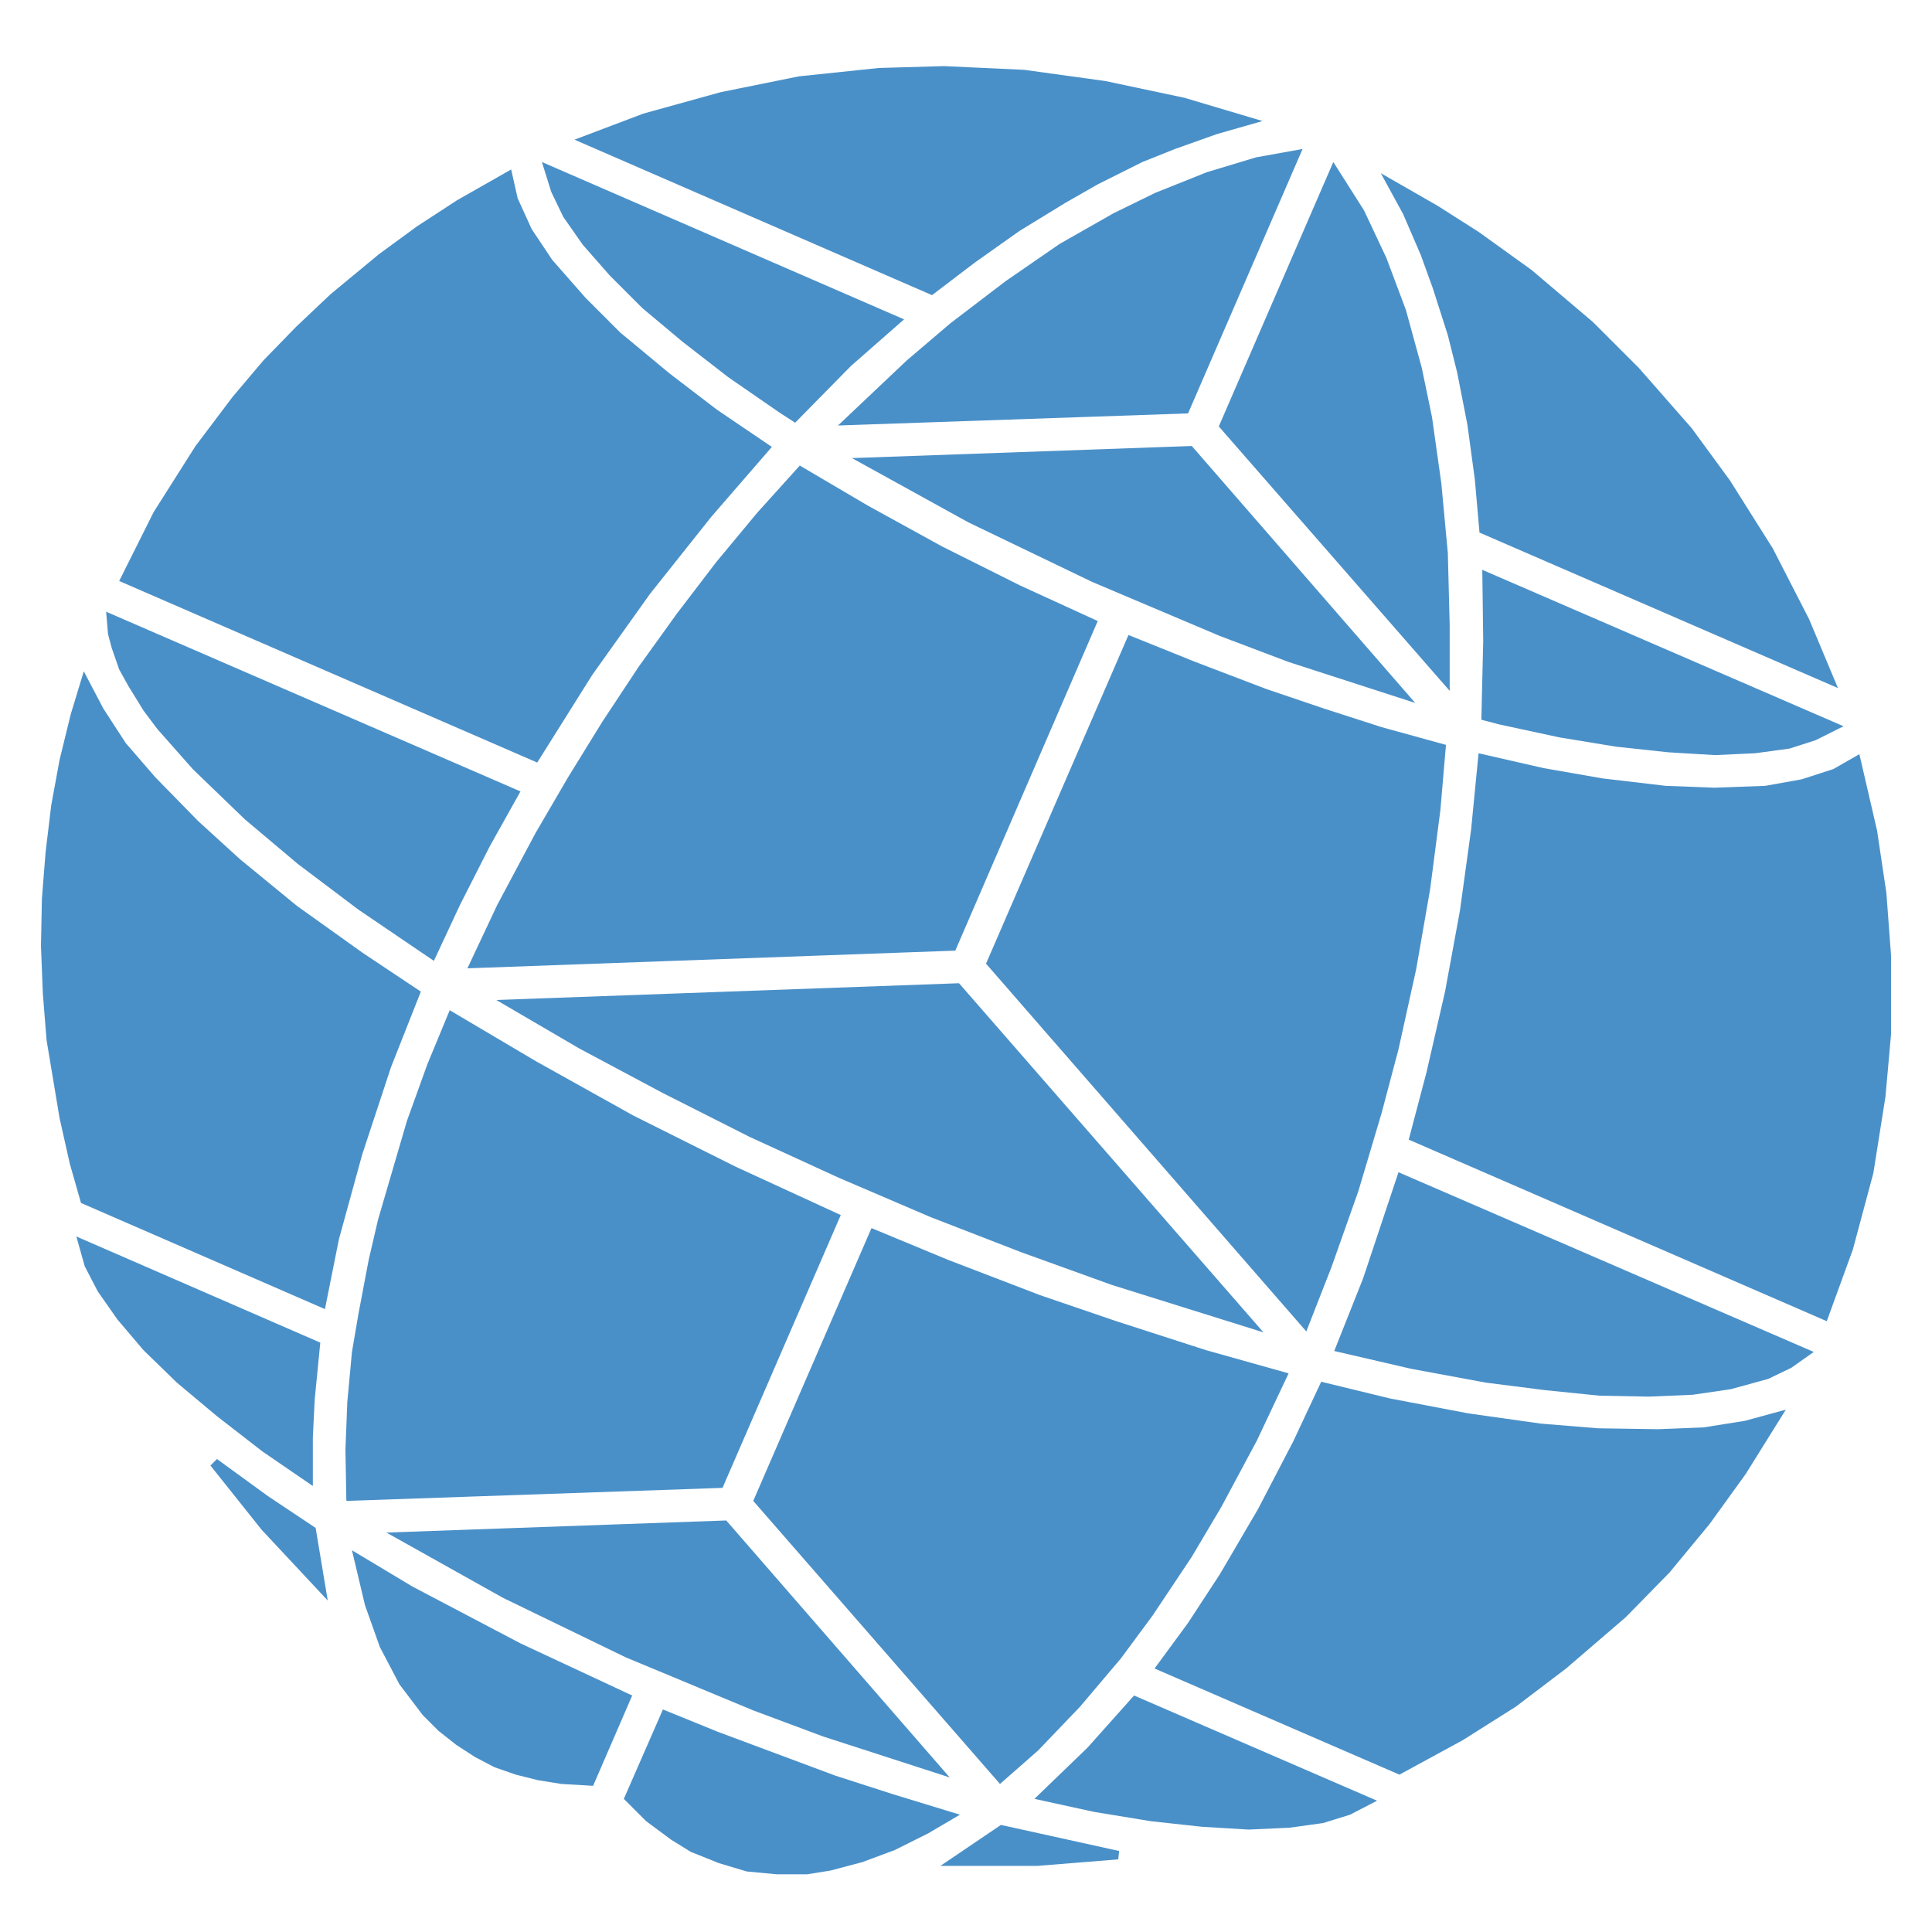
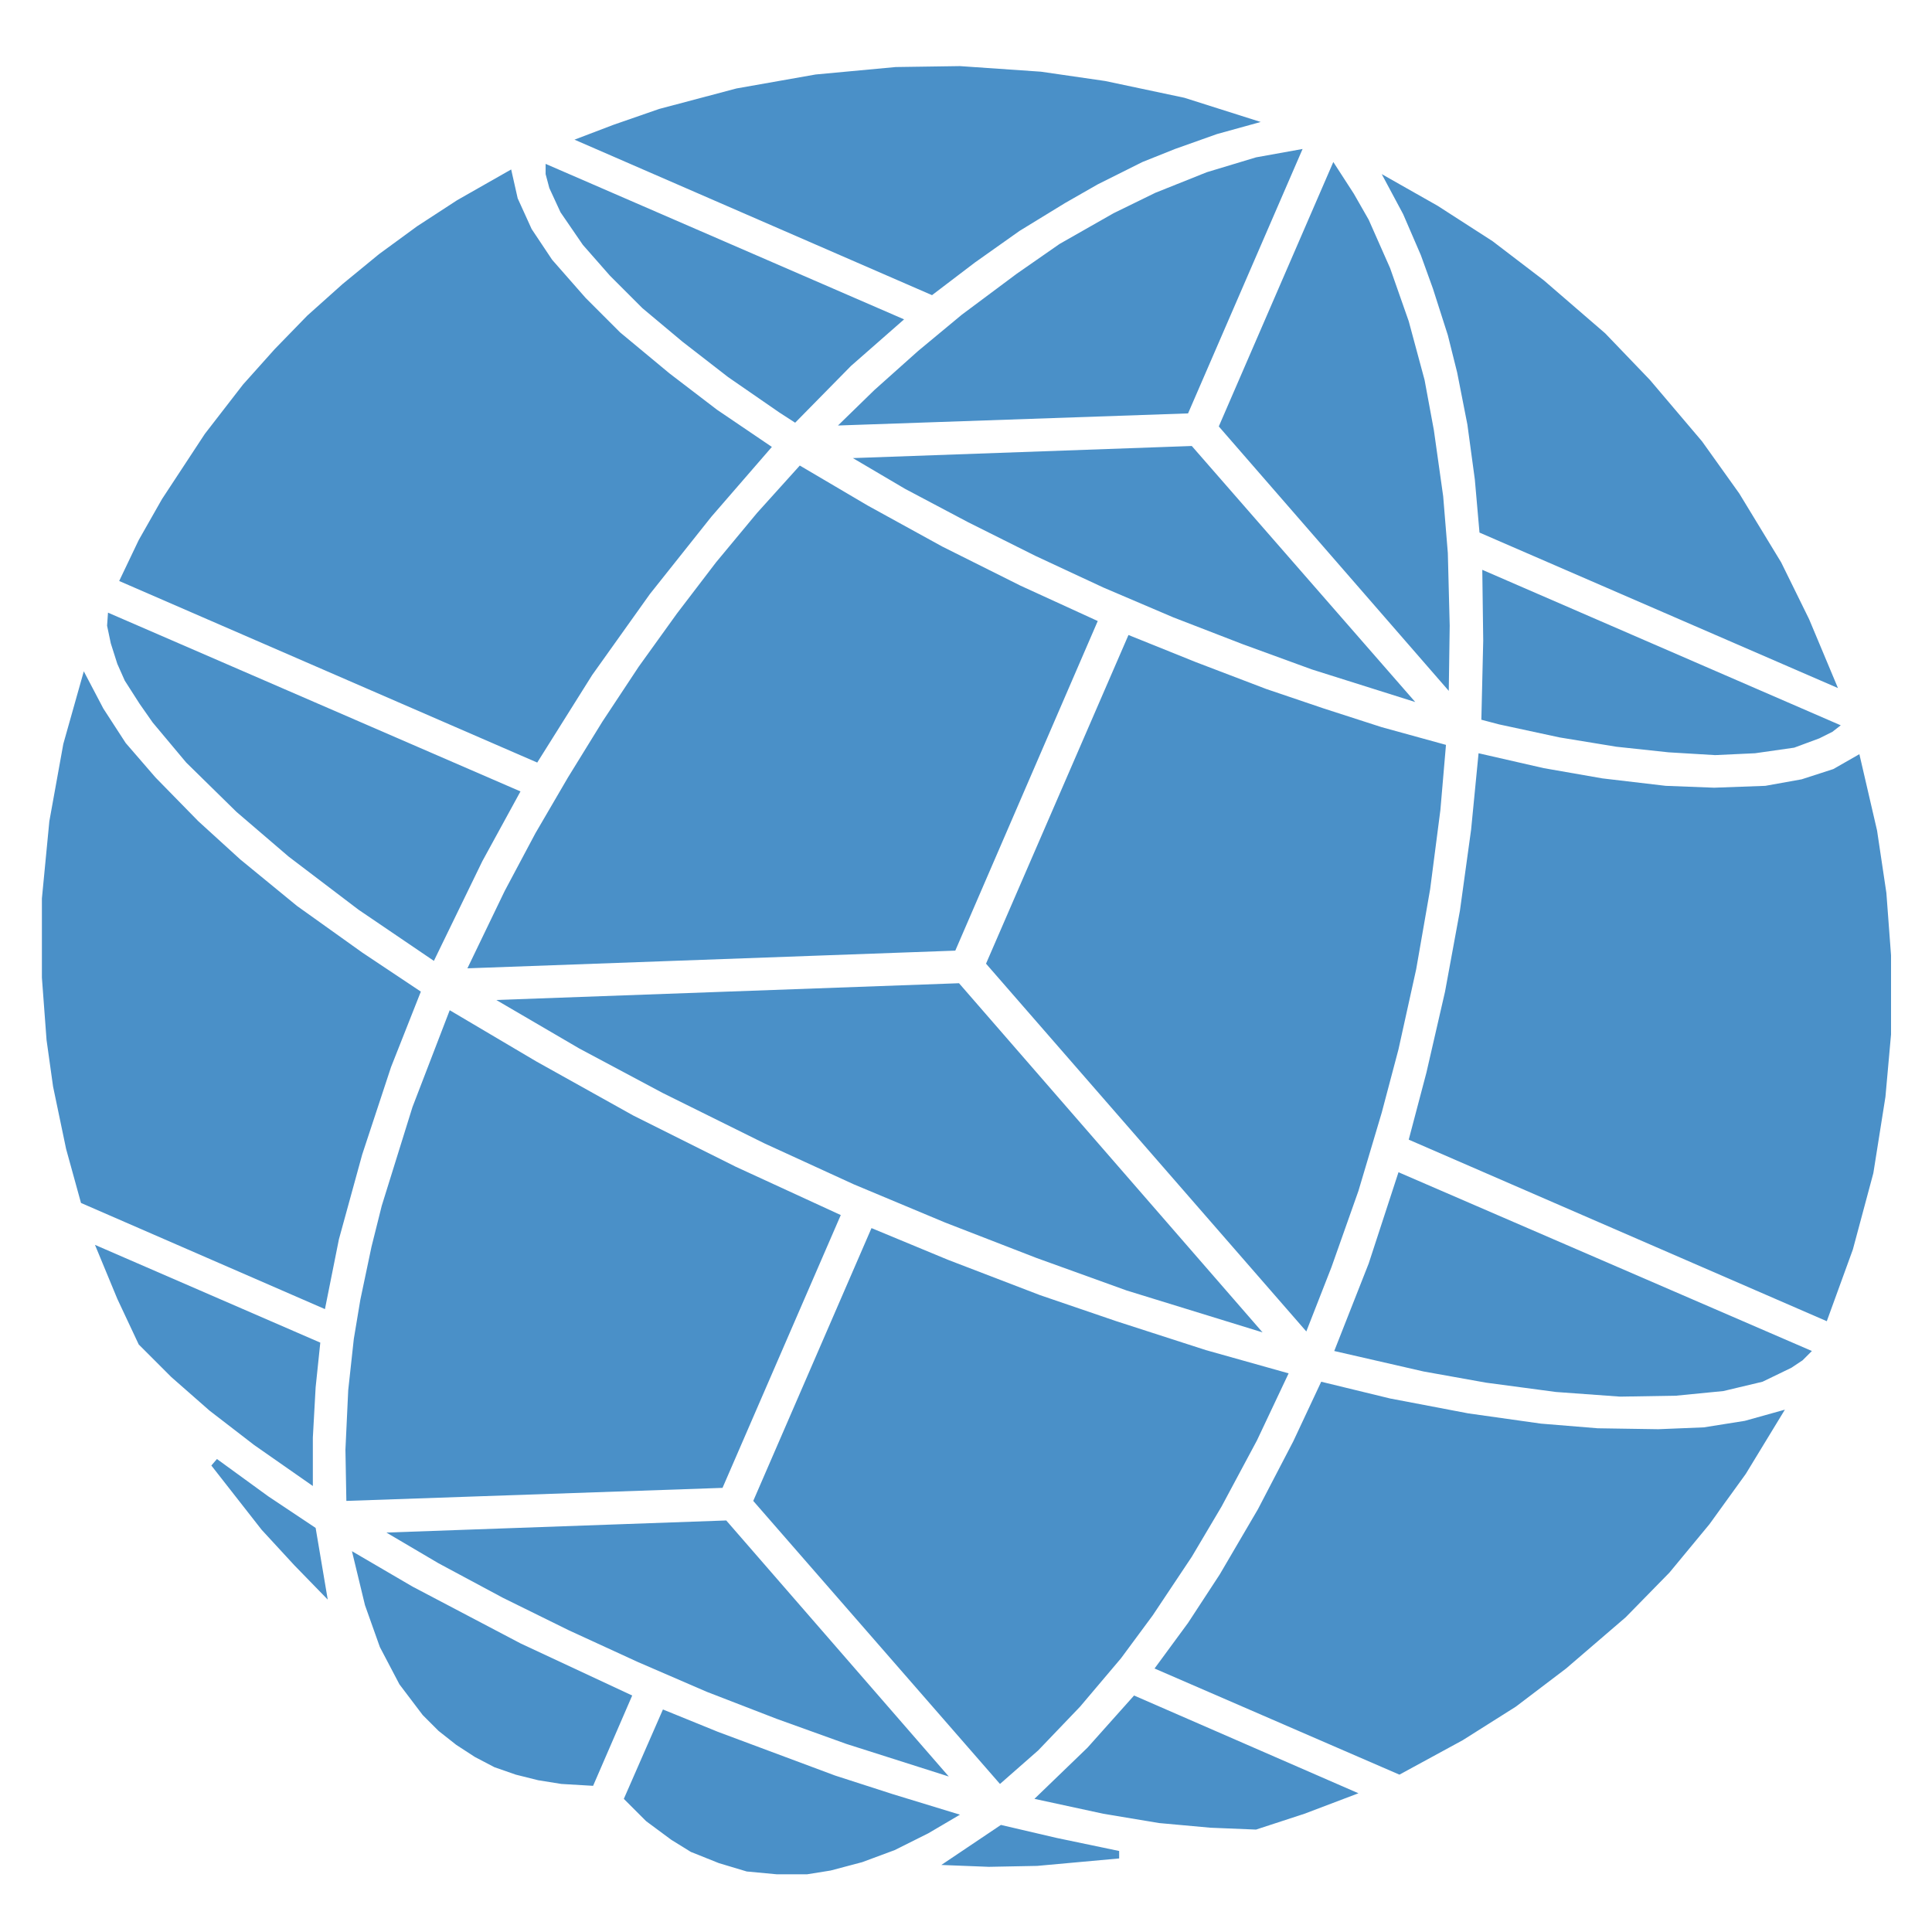
<svg xmlns="http://www.w3.org/2000/svg" viewBox="-1.038 -1.038 2.075 2.075" role="img" aria-label="EARF globe, discs, ice">
-   <path d="M-0.267 0.822L-0.141 0.869L-0.079 0.889L-0.007 0.911L-0.041 0.931L-0.077 0.949L-0.112 0.962L-0.146 0.971L-0.171 0.975L-0.204 0.975L-0.236 0.972L-0.266 0.963L-0.296 0.951L-0.317 0.938L-0.344 0.918L-0.368 0.894L-0.326 0.798L-0.267 0.822Z M-0.595 0.666L-0.479 0.727L-0.359 0.783L-0.401 0.880L-0.435 0.878L-0.460 0.874L-0.484 0.868L-0.507 0.860L-0.528 0.849L-0.548 0.836L-0.567 0.821L-0.584 0.804L-0.609 0.771L-0.630 0.731L-0.646 0.686L-0.660 0.627L-0.595 0.666Z M-0.018 0.871L-0.154 0.827L-0.229 0.799L-0.366 0.742L-0.498 0.678L-0.623 0.608L-0.258 0.595L-0.018 0.871Z M-0.750 0.569L-0.699 0.603L-0.686 0.681L-0.757 0.605L-0.812 0.536L-0.805 0.529L-0.750 0.569Z M-0.700 0.465L-0.702 0.506L-0.702 0.558L-0.756 0.521L-0.805 0.483L-0.848 0.447L-0.884 0.412L-0.912 0.379L-0.933 0.349L-0.947 0.322L-0.956 0.290L-0.694 0.404L-0.700 0.465Z M-0.665 0.468L-0.660 0.414L-0.653 0.373L-0.642 0.315L-0.632 0.272L-0.601 0.166L-0.579 0.105L-0.555 0.047L-0.462 0.102L-0.358 0.160L-0.248 0.215L-0.135 0.267L-0.262 0.560L-0.666 0.574L-0.667 0.519L-0.665 0.468Z M0.319 0.393L0.156 0.342L0.059 0.307L-0.039 0.269L-0.137 0.227L-0.233 0.183L-0.326 0.136L-0.416 0.088L-0.505 0.036L-0.008 0.018L0.319 0.393Z M-0.988 0.079L-0.992 0.029L-0.994 -0.022L-0.993 -0.073L-0.989 -0.123L-0.983 -0.173L-0.974 -0.222L-0.962 -0.271L-0.948 -0.317L-0.927 -0.277L-0.903 -0.240L-0.871 -0.203L-0.825 -0.156L-0.780 -0.115L-0.719 -0.065L-0.649 -0.015L-0.586 0.027L-0.618 0.108L-0.649 0.202L-0.674 0.293L-0.689 0.368L-0.951 0.254L-0.963 0.212L-0.974 0.163L-0.988 0.079Z M-0.512 -0.129L-0.544 -0.066L-0.572 -0.006L-0.653 -0.061L-0.718 -0.110L-0.775 -0.158L-0.831 -0.212L-0.869 -0.255L-0.884 -0.275L-0.900 -0.301L-0.910 -0.319L-0.918 -0.342L-0.922 -0.357L-0.924 -0.381L-0.479 -0.188L-0.512 -0.129Z M-0.504 -0.066L-0.463 -0.143L-0.428 -0.203L-0.391 -0.263L-0.352 -0.322L-0.311 -0.379L-0.269 -0.434L-0.225 -0.487L-0.179 -0.538L-0.106 -0.495L-0.026 -0.451L0.058 -0.409L0.141 -0.371L-0.012 -0.017L-0.536 0.002L-0.504 -0.066Z M-0.828 -0.559L-0.788 -0.612L-0.755 -0.651L-0.720 -0.687L-0.683 -0.722L-0.631 -0.765L-0.590 -0.795L-0.547 -0.823L-0.489 -0.856L-0.482 -0.825L-0.467 -0.792L-0.445 -0.759L-0.409 -0.718L-0.372 -0.681L-0.319 -0.637L-0.268 -0.598L-0.209 -0.558L-0.274 -0.483L-0.340 -0.400L-0.402 -0.313L-0.461 -0.219L-0.910 -0.414L-0.873 -0.488L-0.828 -0.559Z M-0.124 -0.645L-0.184 -0.584L-0.201 -0.595L-0.256 -0.633L-0.305 -0.671L-0.348 -0.707L-0.383 -0.742L-0.412 -0.775L-0.433 -0.805L-0.446 -0.832L-0.456 -0.864L-0.067 -0.695L-0.124 -0.645Z M-0.347 -0.916L-0.264 -0.939L-0.180 -0.956L-0.094 -0.965L-0.024 -0.967L0.062 -0.963L0.149 -0.951L0.234 -0.933L0.318 -0.908L0.269 -0.894L0.224 -0.878L0.189 -0.864L0.141 -0.840L0.106 -0.820L0.057 -0.790L0.009 -0.756L-0.037 -0.721L-0.421 -0.888L-0.347 -0.916Z M0.037 0.922L0.164 0.950L0.163 0.959L0.076 0.966L-0.028 0.966L0.037 0.922Z M0.130 0.839L0.180 0.783L0.441 0.896L0.412 0.911L0.383 0.920L0.347 0.925L0.303 0.927L0.253 0.924L0.198 0.918L0.137 0.908L0.073 0.894L0.130 0.839Z M0.238 0.705L0.272 0.653L0.313 0.583L0.351 0.510L0.381 0.446L0.455 0.464L0.539 0.480L0.617 0.491L0.678 0.496L0.743 0.497L0.792 0.495L0.836 0.488L0.880 0.476L0.837 0.545L0.798 0.599L0.755 0.651L0.708 0.699L0.644 0.754L0.590 0.795L0.533 0.831L0.465 0.868L0.202 0.754L0.238 0.705Z M-0.020 0.315L0.079 0.353L0.161 0.381L0.257 0.412L0.346 0.437L0.312 0.509L0.274 0.580L0.242 0.634L0.200 0.697L0.166 0.743L0.122 0.795L0.077 0.842L0.036 0.878L-0.229 0.574L-0.102 0.281L-0.020 0.315Z M0.426 0.335L0.464 0.221L0.910 0.414L0.886 0.431L0.861 0.443L0.821 0.454L0.780 0.460L0.733 0.462L0.680 0.461L0.621 0.455L0.558 0.447L0.477 0.432L0.395 0.413L0.426 0.335Z M0.494 0.114L0.514 0.027L0.530 -0.060L0.542 -0.147L0.550 -0.229L0.620 -0.213L0.683 -0.202L0.751 -0.194L0.803 -0.192L0.858 -0.194L0.897 -0.201L0.931 -0.212L0.959 -0.228L0.978 -0.146L0.988 -0.079L0.993 -0.012L0.993 0.073L0.987 0.140L0.974 0.222L0.952 0.304L0.924 0.381L0.475 0.186L0.494 0.114Z M0.246 -0.327L0.322 -0.298L0.384 -0.277L0.446 -0.257L0.515 -0.238L0.509 -0.168L0.498 -0.083L0.483 0.003L0.464 0.089L0.446 0.157L0.421 0.241L0.392 0.323L0.365 0.392L0.021 -0.003L0.174 -0.356L0.246 -0.327Z M0.555 -0.350L0.554 -0.426L0.942 -0.258L0.912 -0.243L0.884 -0.234L0.847 -0.229L0.804 -0.227L0.754 -0.230L0.698 -0.236L0.637 -0.246L0.572 -0.260L0.553 -0.265L0.555 -0.350Z M0.482 -0.283L0.346 -0.327L0.272 -0.355L0.135 -0.413L0.002 -0.477L-0.123 -0.546L0.242 -0.559L0.482 -0.283Z M0.550 -0.789L0.607 -0.748L0.673 -0.692L0.722 -0.643L0.779 -0.578L0.820 -0.522L0.866 -0.449L0.905 -0.373L0.936 -0.299L0.551 -0.466L0.546 -0.523L0.538 -0.582L0.527 -0.638L0.517 -0.678L0.501 -0.728L0.488 -0.764L0.469 -0.808L0.445 -0.852L0.506 -0.817L0.550 -0.789Z M0.427 -0.812L0.451 -0.761L0.472 -0.705L0.489 -0.643L0.500 -0.590L0.510 -0.519L0.517 -0.444L0.519 -0.366L0.519 -0.296L0.271 -0.580L0.394 -0.864L0.427 -0.812Z M-0.064 -0.651L-0.017 -0.691L0.042 -0.736L0.100 -0.776L0.158 -0.809L0.203 -0.831L0.258 -0.853L0.311 -0.869L0.361 -0.878L0.238 -0.594L-0.138 -0.581L-0.064 -0.651Z" fill="#4A90C8" fill-rule="evenodd" />
+   <path d="M-0.267 0.822L-0.141 0.869L-0.079 0.889L-0.007 0.911L-0.041 0.931L-0.077 0.949L-0.112 0.962L-0.146 0.971L-0.171 0.975L-0.204 0.975L-0.236 0.972L-0.266 0.963L-0.296 0.951L-0.317 0.938L-0.344 0.918L-0.368 0.894L-0.326 0.798L-0.267 0.822Z M-0.595 0.666L-0.479 0.727L-0.359 0.783L-0.401 0.880L-0.435 0.878L-0.460 0.874L-0.484 0.868L-0.507 0.860L-0.528 0.849L-0.548 0.836L-0.567 0.821L-0.584 0.804L-0.609 0.771L-0.630 0.731L-0.646 0.686L-0.660 0.628L-0.595 0.666Z M-0.019 0.870L-0.129 0.835L-0.204 0.808L-0.279 0.779L-0.353 0.747L-0.427 0.713L-0.498 0.678L-0.567 0.641L-0.623 0.608L-0.258 0.595L-0.019 0.870Z M-0.750 0.569L-0.699 0.603L-0.686 0.680L-0.722 0.643L-0.757 0.605L-0.811 0.536L-0.805 0.529L-0.750 0.569Z M-0.699 0.452L-0.702 0.506L-0.702 0.558L-0.765 0.514L-0.813 0.477L-0.854 0.441L-0.889 0.406L-0.912 0.357L-0.936 0.299L-0.694 0.404L-0.699 0.452Z M-0.664 0.455L-0.658 0.400L-0.651 0.358L-0.639 0.301L-0.628 0.257L-0.595 0.151L-0.555 0.047L-0.462 0.102L-0.358 0.160L-0.248 0.215L-0.135 0.267L-0.262 0.560L-0.666 0.574L-0.667 0.519L-0.664 0.455Z M0.318 0.393L0.172 0.348L0.075 0.313L-0.023 0.275L-0.121 0.234L-0.217 0.190L-0.326 0.136L-0.416 0.088L-0.505 0.036L-0.008 0.018L0.318 0.393Z M-0.993 0.012L-0.993 -0.073L-0.985 -0.156L-0.970 -0.239L-0.948 -0.317L-0.927 -0.277L-0.903 -0.240L-0.871 -0.203L-0.825 -0.156L-0.780 -0.115L-0.719 -0.065L-0.649 -0.015L-0.586 0.027L-0.618 0.108L-0.649 0.202L-0.674 0.293L-0.689 0.368L-0.951 0.254L-0.967 0.196L-0.981 0.129L-0.988 0.079L-0.993 0.012Z M-0.520 -0.113L-0.572 -0.006L-0.653 -0.061L-0.728 -0.118L-0.784 -0.166L-0.838 -0.219L-0.874 -0.262L-0.888 -0.282L-0.904 -0.307L-0.912 -0.325L-0.919 -0.347L-0.923 -0.366L-0.922 -0.380L-0.479 -0.188L-0.520 -0.113Z M-0.496 -0.081L-0.463 -0.143L-0.428 -0.203L-0.391 -0.263L-0.352 -0.322L-0.311 -0.379L-0.269 -0.434L-0.225 -0.487L-0.179 -0.538L-0.106 -0.495L-0.026 -0.451L0.058 -0.409L0.141 -0.371L-0.012 -0.017L-0.536 0.002L-0.496 -0.081Z M-0.818 -0.572L-0.777 -0.625L-0.743 -0.663L-0.708 -0.699L-0.670 -0.733L-0.631 -0.765L-0.590 -0.795L-0.547 -0.823L-0.489 -0.856L-0.482 -0.825L-0.467 -0.792L-0.445 -0.759L-0.409 -0.718L-0.372 -0.681L-0.319 -0.637L-0.268 -0.598L-0.209 -0.558L-0.274 -0.483L-0.340 -0.400L-0.402 -0.313L-0.461 -0.219L-0.910 -0.414L-0.889 -0.458L-0.864 -0.502L-0.818 -0.572Z M-0.124 -0.645L-0.184 -0.584L-0.201 -0.595L-0.256 -0.633L-0.305 -0.671L-0.348 -0.707L-0.383 -0.742L-0.412 -0.775L-0.436 -0.810L-0.448 -0.836L-0.452 -0.851L-0.452 -0.862L-0.067 -0.695L-0.124 -0.645Z M-0.330 -0.921L-0.247 -0.943L-0.162 -0.958L-0.076 -0.966L-0.007 -0.967L0.080 -0.961L0.149 -0.951L0.234 -0.933L0.316 -0.907L0.269 -0.894L0.224 -0.878L0.189 -0.864L0.141 -0.840L0.106 -0.820L0.057 -0.790L0.009 -0.756L-0.037 -0.721L-0.421 -0.888L-0.379 -0.904L-0.330 -0.921Z M0.037 0.922L0.097 0.936L0.164 0.950L0.164 0.958L0.076 0.966L0.024 0.967L-0.027 0.965L0.037 0.922Z M0.130 0.839L0.180 0.783L0.421 0.888L0.363 0.910L0.311 0.927L0.262 0.925L0.207 0.920L0.147 0.910L0.073 0.894L0.130 0.839Z M0.238 0.705L0.272 0.653L0.313 0.583L0.351 0.510L0.381 0.446L0.455 0.464L0.539 0.480L0.617 0.491L0.678 0.496L0.743 0.497L0.792 0.495L0.836 0.488L0.879 0.476L0.837 0.545L0.798 0.599L0.755 0.651L0.708 0.699L0.644 0.754L0.590 0.795L0.533 0.831L0.465 0.868L0.202 0.754L0.238 0.705Z M-0.020 0.315L0.079 0.353L0.161 0.381L0.257 0.412L0.346 0.437L0.312 0.509L0.274 0.580L0.242 0.634L0.200 0.697L0.166 0.743L0.122 0.795L0.077 0.842L0.036 0.878L-0.229 0.574L-0.102 0.281L-0.020 0.315Z M0.432 0.319L0.464 0.221L0.908 0.413L0.898 0.423L0.886 0.431L0.855 0.446L0.813 0.456L0.762 0.461L0.702 0.462L0.633 0.457L0.558 0.447L0.491 0.435L0.395 0.413L0.432 0.319Z M0.494 0.114L0.514 0.027L0.530 -0.060L0.542 -0.147L0.550 -0.229L0.620 -0.213L0.683 -0.202L0.751 -0.194L0.803 -0.192L0.858 -0.194L0.897 -0.201L0.931 -0.212L0.959 -0.228L0.978 -0.146L0.988 -0.079L0.993 -0.012L0.993 0.073L0.987 0.140L0.974 0.222L0.952 0.304L0.924 0.381L0.475 0.186L0.494 0.114Z M0.246 -0.327L0.322 -0.298L0.384 -0.277L0.446 -0.257L0.515 -0.238L0.509 -0.168L0.498 -0.083L0.483 0.003L0.464 0.089L0.446 0.157L0.421 0.241L0.392 0.323L0.365 0.392L0.021 -0.003L0.174 -0.356L0.246 -0.327Z M0.555 -0.350L0.554 -0.426L0.939 -0.259L0.930 -0.252L0.916 -0.245L0.889 -0.235L0.847 -0.229L0.804 -0.227L0.754 -0.230L0.698 -0.236L0.637 -0.246L0.572 -0.260L0.553 -0.265L0.555 -0.350Z M0.482 -0.284L0.371 -0.319L0.297 -0.346L0.222 -0.375L0.147 -0.407L0.074 -0.441L0.002 -0.477L-0.066 -0.513L-0.122 -0.546L0.242 -0.559L0.482 -0.284Z M0.565 -0.779L0.620 -0.737L0.686 -0.680L0.734 -0.630L0.790 -0.564L0.830 -0.508L0.875 -0.434L0.905 -0.373L0.936 -0.299L0.551 -0.466L0.546 -0.523L0.538 -0.582L0.527 -0.638L0.517 -0.678L0.501 -0.728L0.488 -0.764L0.469 -0.808L0.446 -0.851L0.506 -0.817L0.565 -0.779Z M0.432 -0.802L0.455 -0.750L0.475 -0.693L0.492 -0.630L0.502 -0.576L0.512 -0.505L0.517 -0.444L0.519 -0.366L0.518 -0.296L0.271 -0.580L0.394 -0.864L0.416 -0.830L0.432 -0.802Z M-0.052 -0.661L-0.005 -0.700L0.054 -0.744L0.100 -0.776L0.158 -0.809L0.203 -0.831L0.258 -0.853L0.311 -0.869L0.361 -0.878L0.238 -0.594L-0.138 -0.581L-0.099 -0.619L-0.052 -0.661Z" fill="#4A90C8" fill-rule="evenodd" />
</svg>
